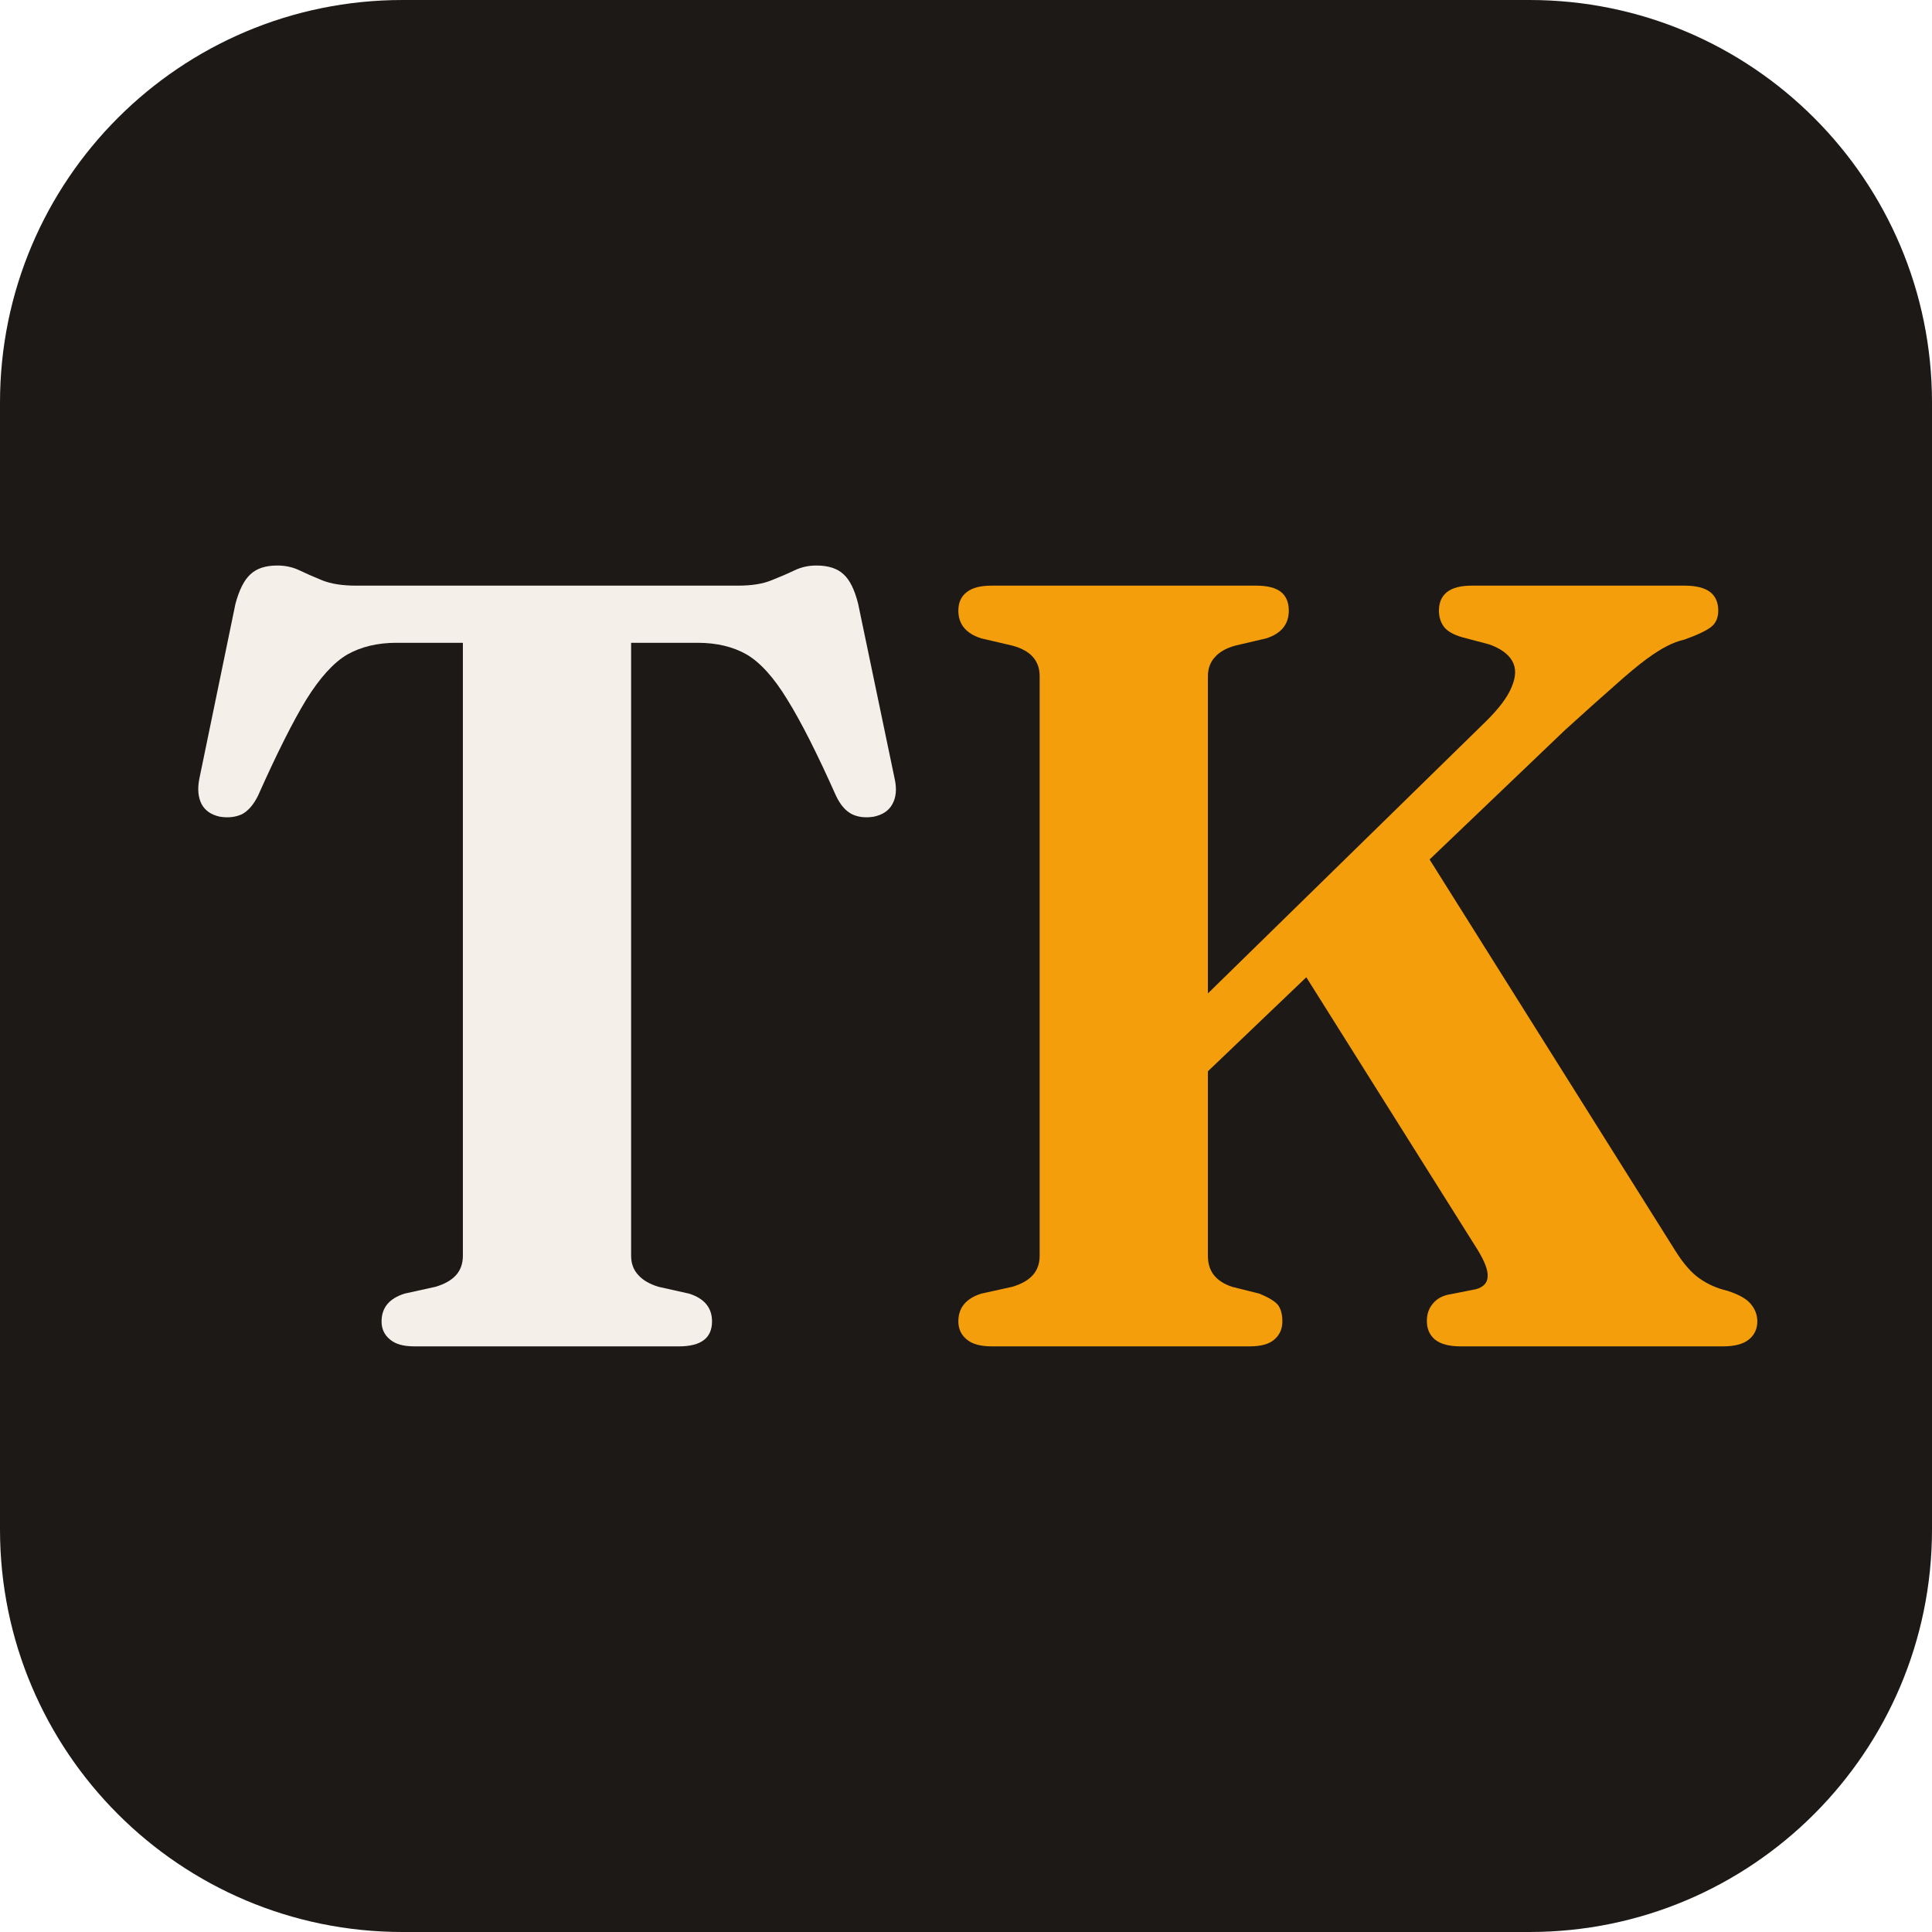
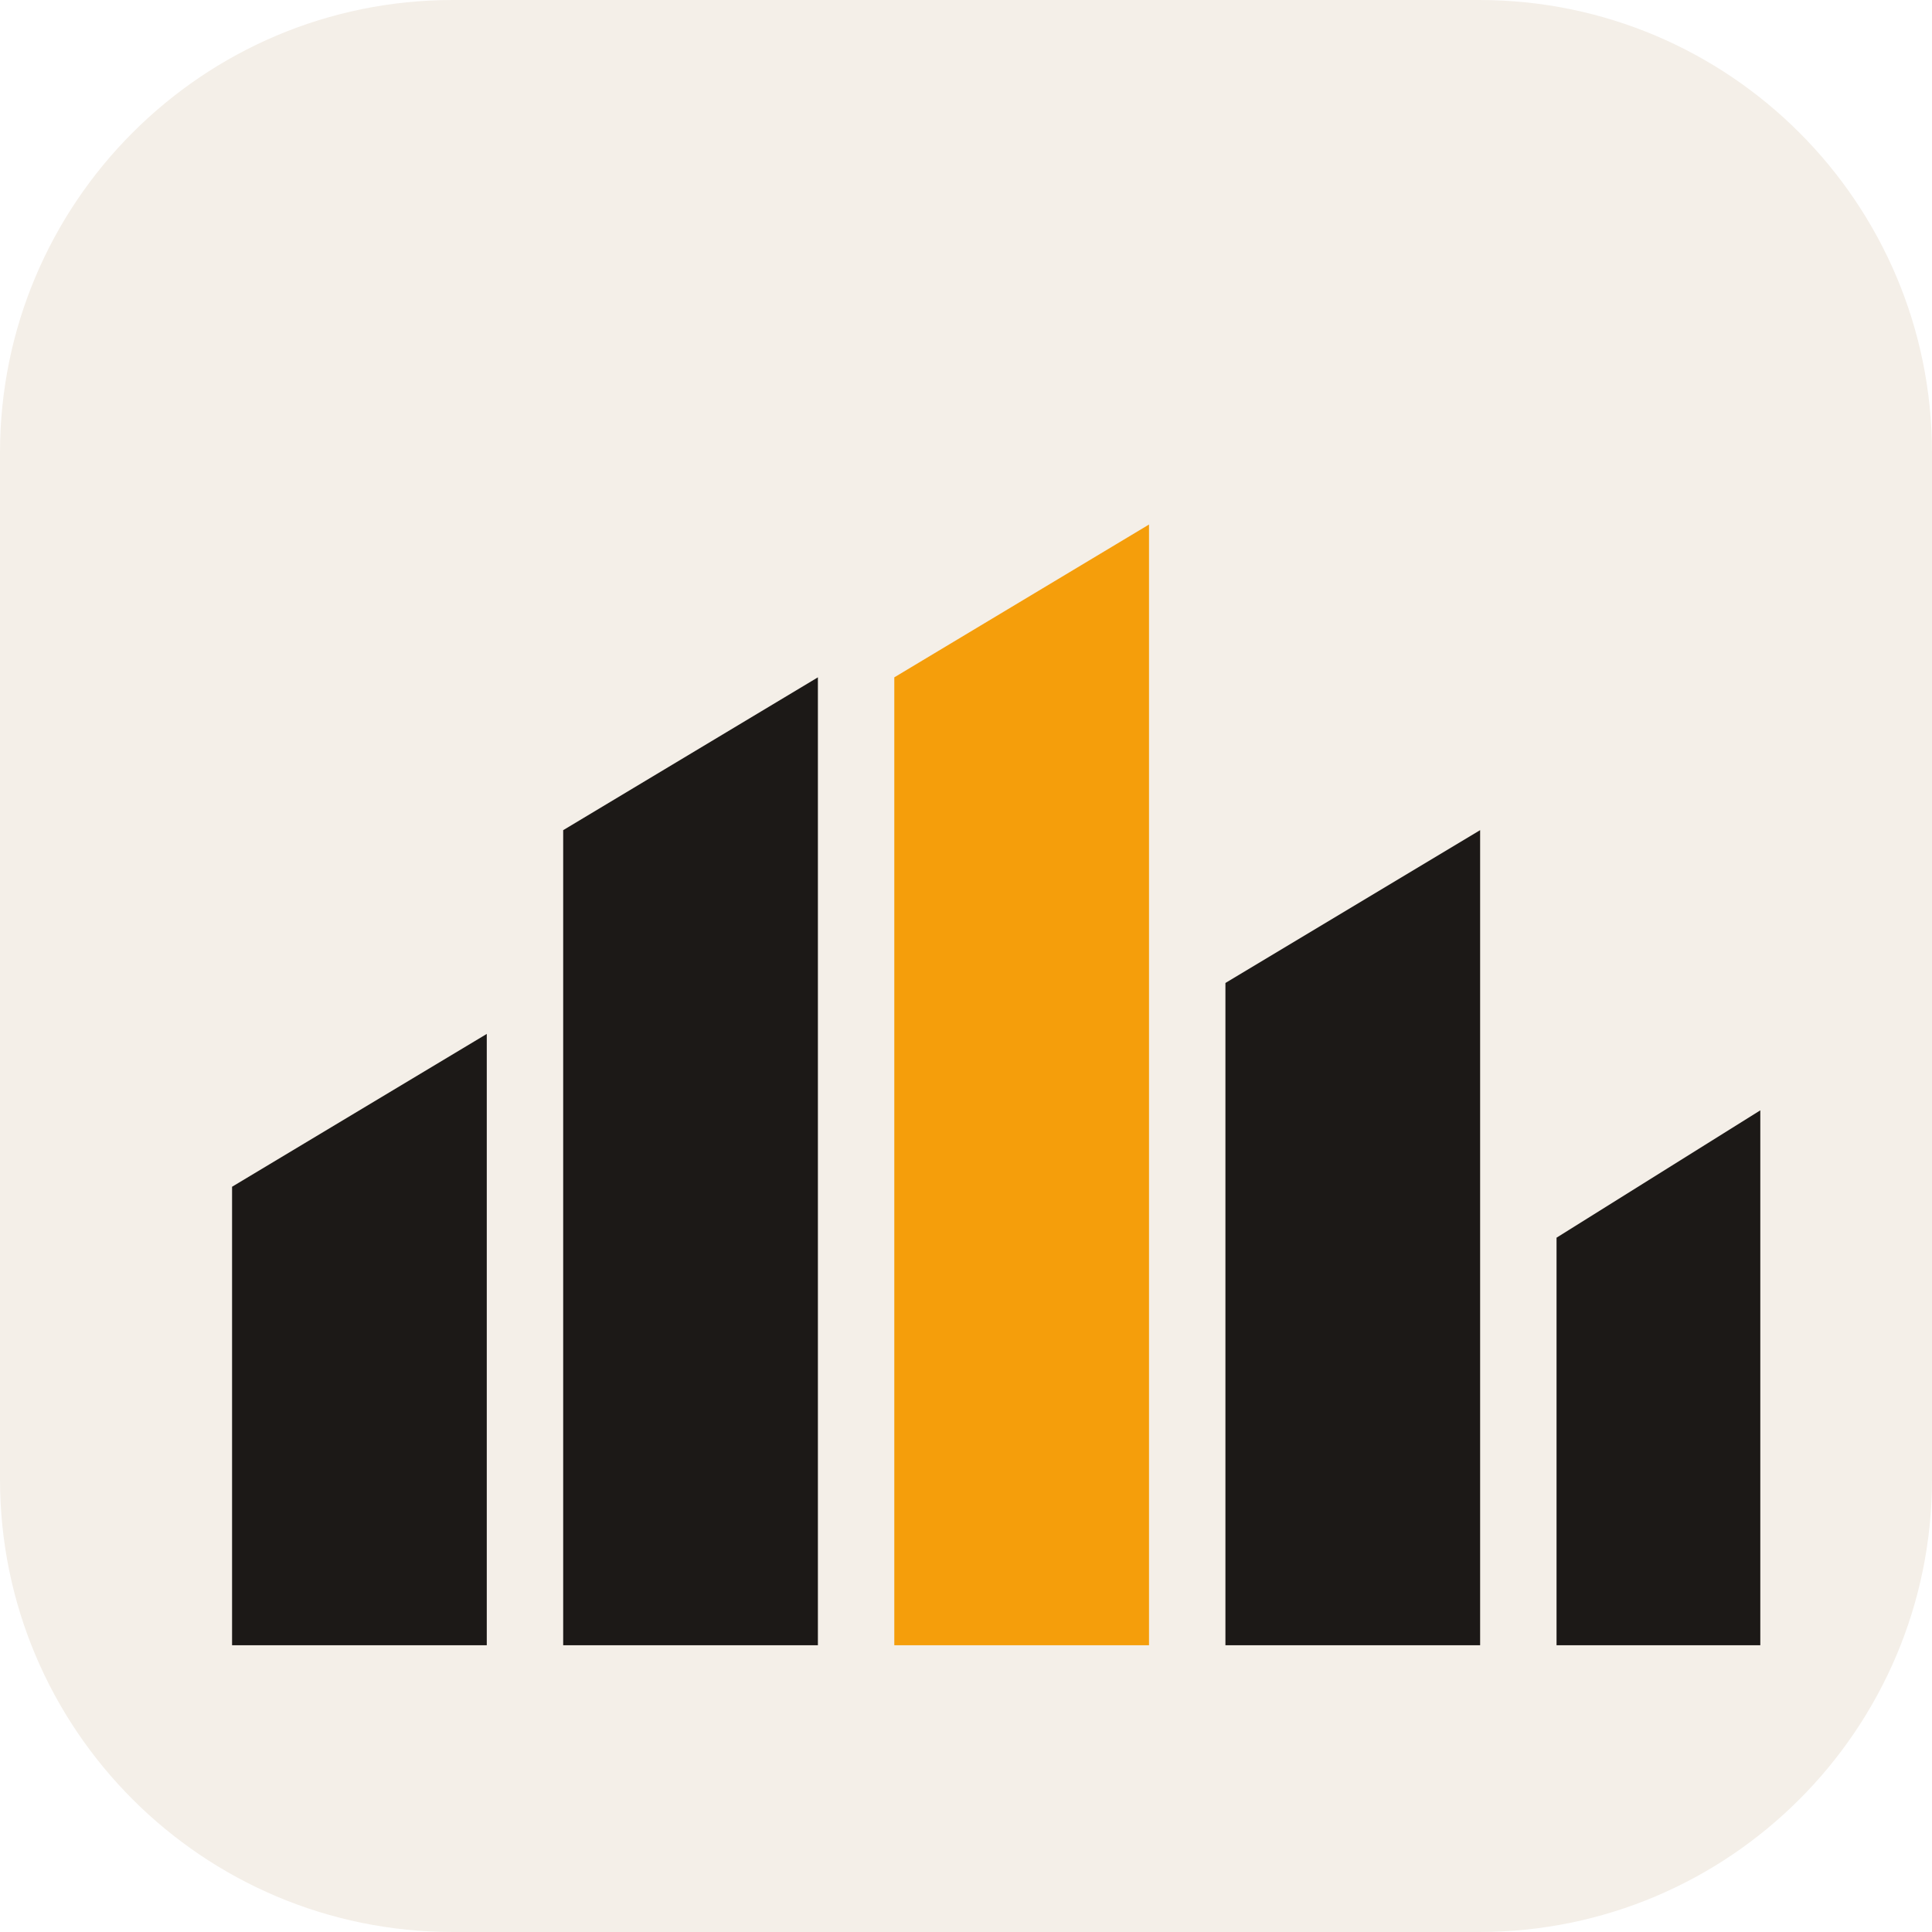
- <svg xmlns="http://www.w3.org/2000/svg" viewBox="0 0 48 48">
-   <rect width="48" height="48" rx="10" fill="#1c1917" />
-   <path d="M8.84 14.55H18.34Q18.84 14.55 19.16 14.42Q19.49 14.29 19.74 14.17Q19.99 14.05 20.28 14.05Q20.73 14.05 20.96 14.27Q21.19 14.48 21.32 15L22.23 19.36Q22.31 19.73 22.17 19.98Q22.04 20.22 21.71 20.29Q21.4 20.34 21.17 20.23Q20.93 20.11 20.77 19.77Q20.07 18.2 19.56 17.38Q19.06 16.56 18.55 16.26Q18.04 15.97 17.33 15.97H15.68V31.2Q15.68 31.49 15.86 31.68Q16.03 31.87 16.36 31.97L17.12 32.14Q17.69 32.32 17.69 32.83Q17.69 33.45 16.87 33.45H10.29Q9.89 33.45 9.69 33.28Q9.48 33.11 9.48 32.83Q9.48 32.32 10.05 32.14L10.82 31.97Q11.16 31.87 11.33 31.68Q11.5 31.49 11.5 31.2V15.97H9.85Q9.15 15.97 8.63 16.26Q8.12 16.56 7.61 17.38Q7.11 18.2 6.41 19.77Q6.24 20.11 6.01 20.23Q5.77 20.34 5.46 20.29Q5.14 20.22 5.01 19.98Q4.88 19.73 4.95 19.36L5.85 15Q5.99 14.48 6.22 14.27Q6.45 14.05 6.89 14.05Q7.19 14.05 7.44 14.17Q7.69 14.29 8.01 14.42Q8.34 14.55 8.84 14.55Z" fill="#f4efe8" />
-   <path d="M28.57 26.09 36.91 17.93Q37.41 17.44 37.56 17.06Q37.72 16.68 37.57 16.42Q37.42 16.16 37 16.01L36.32 15.83Q36.01 15.74 35.88 15.58Q35.75 15.41 35.75 15.17Q35.75 14.87 35.95 14.71Q36.15 14.55 36.57 14.55H41.85Q42.28 14.55 42.49 14.71Q42.69 14.87 42.69 15.17Q42.69 15.43 42.52 15.57Q42.35 15.71 41.85 15.89Q41.63 15.94 41.42 16.05Q41.2 16.16 40.9 16.38Q40.6 16.6 40.12 17.03Q39.64 17.45 38.88 18.14L29.19 27.4ZM31.94 23.46 35.17 20.8 41.62 31.07Q41.92 31.55 42.22 31.76Q42.53 31.98 42.92 32.07Q43.35 32.21 43.5 32.4Q43.66 32.59 43.66 32.83Q43.66 33.11 43.45 33.28Q43.24 33.45 42.81 33.45H36.29Q35.86 33.45 35.65 33.28Q35.45 33.11 35.45 32.82Q35.45 32.57 35.59 32.4Q35.72 32.23 35.96 32.17L36.67 32.03Q36.95 31.95 36.96 31.72Q36.98 31.49 36.71 31.05ZM30.01 31.2Q30.01 31.49 30.16 31.68Q30.31 31.87 30.61 31.97L31.29 32.14Q31.63 32.28 31.75 32.42Q31.86 32.57 31.86 32.83Q31.86 33.11 31.66 33.28Q31.47 33.45 31.05 33.45H24.64Q24.22 33.45 24.02 33.28Q23.81 33.11 23.81 32.83Q23.81 32.32 24.38 32.14L25.15 31.97Q25.49 31.87 25.66 31.68Q25.83 31.49 25.83 31.2V16.8Q25.83 16.51 25.66 16.32Q25.49 16.13 25.15 16.04L24.38 15.86Q23.81 15.68 23.81 15.17Q23.81 14.87 24.02 14.71Q24.22 14.55 24.64 14.55H31.21Q31.63 14.55 31.83 14.71Q32.02 14.87 32.02 15.17Q32.02 15.68 31.46 15.86L30.69 16.04Q30.36 16.13 30.19 16.32Q30.01 16.51 30.01 16.8Z" fill="#f59e0b" />
+ <svg xmlns="http://www.w3.org/2000/svg" viewBox="0 0 64 64">
+   <rect width="64" height="64" rx="15" fill="#f4efe8" />
+   <g transform="translate(6 14) scale(.84375)">
+     <polygon points="2,48 2,30 12,24 12,48" fill="#1c1917" />
+     <polygon points="15,48 15,16 25,10 25,48" fill="#1c1917" />
+     <polygon points="28,48 28,10 38,4 38,48" fill="#f59e0b" />
+     <polygon points="41,48 41,22 51,16 51,48" fill="#1c1917" />
+     <polygon points="54,48 54,32 62,27 62,48" fill="#1c1917" />
+   </g>
</svg>
